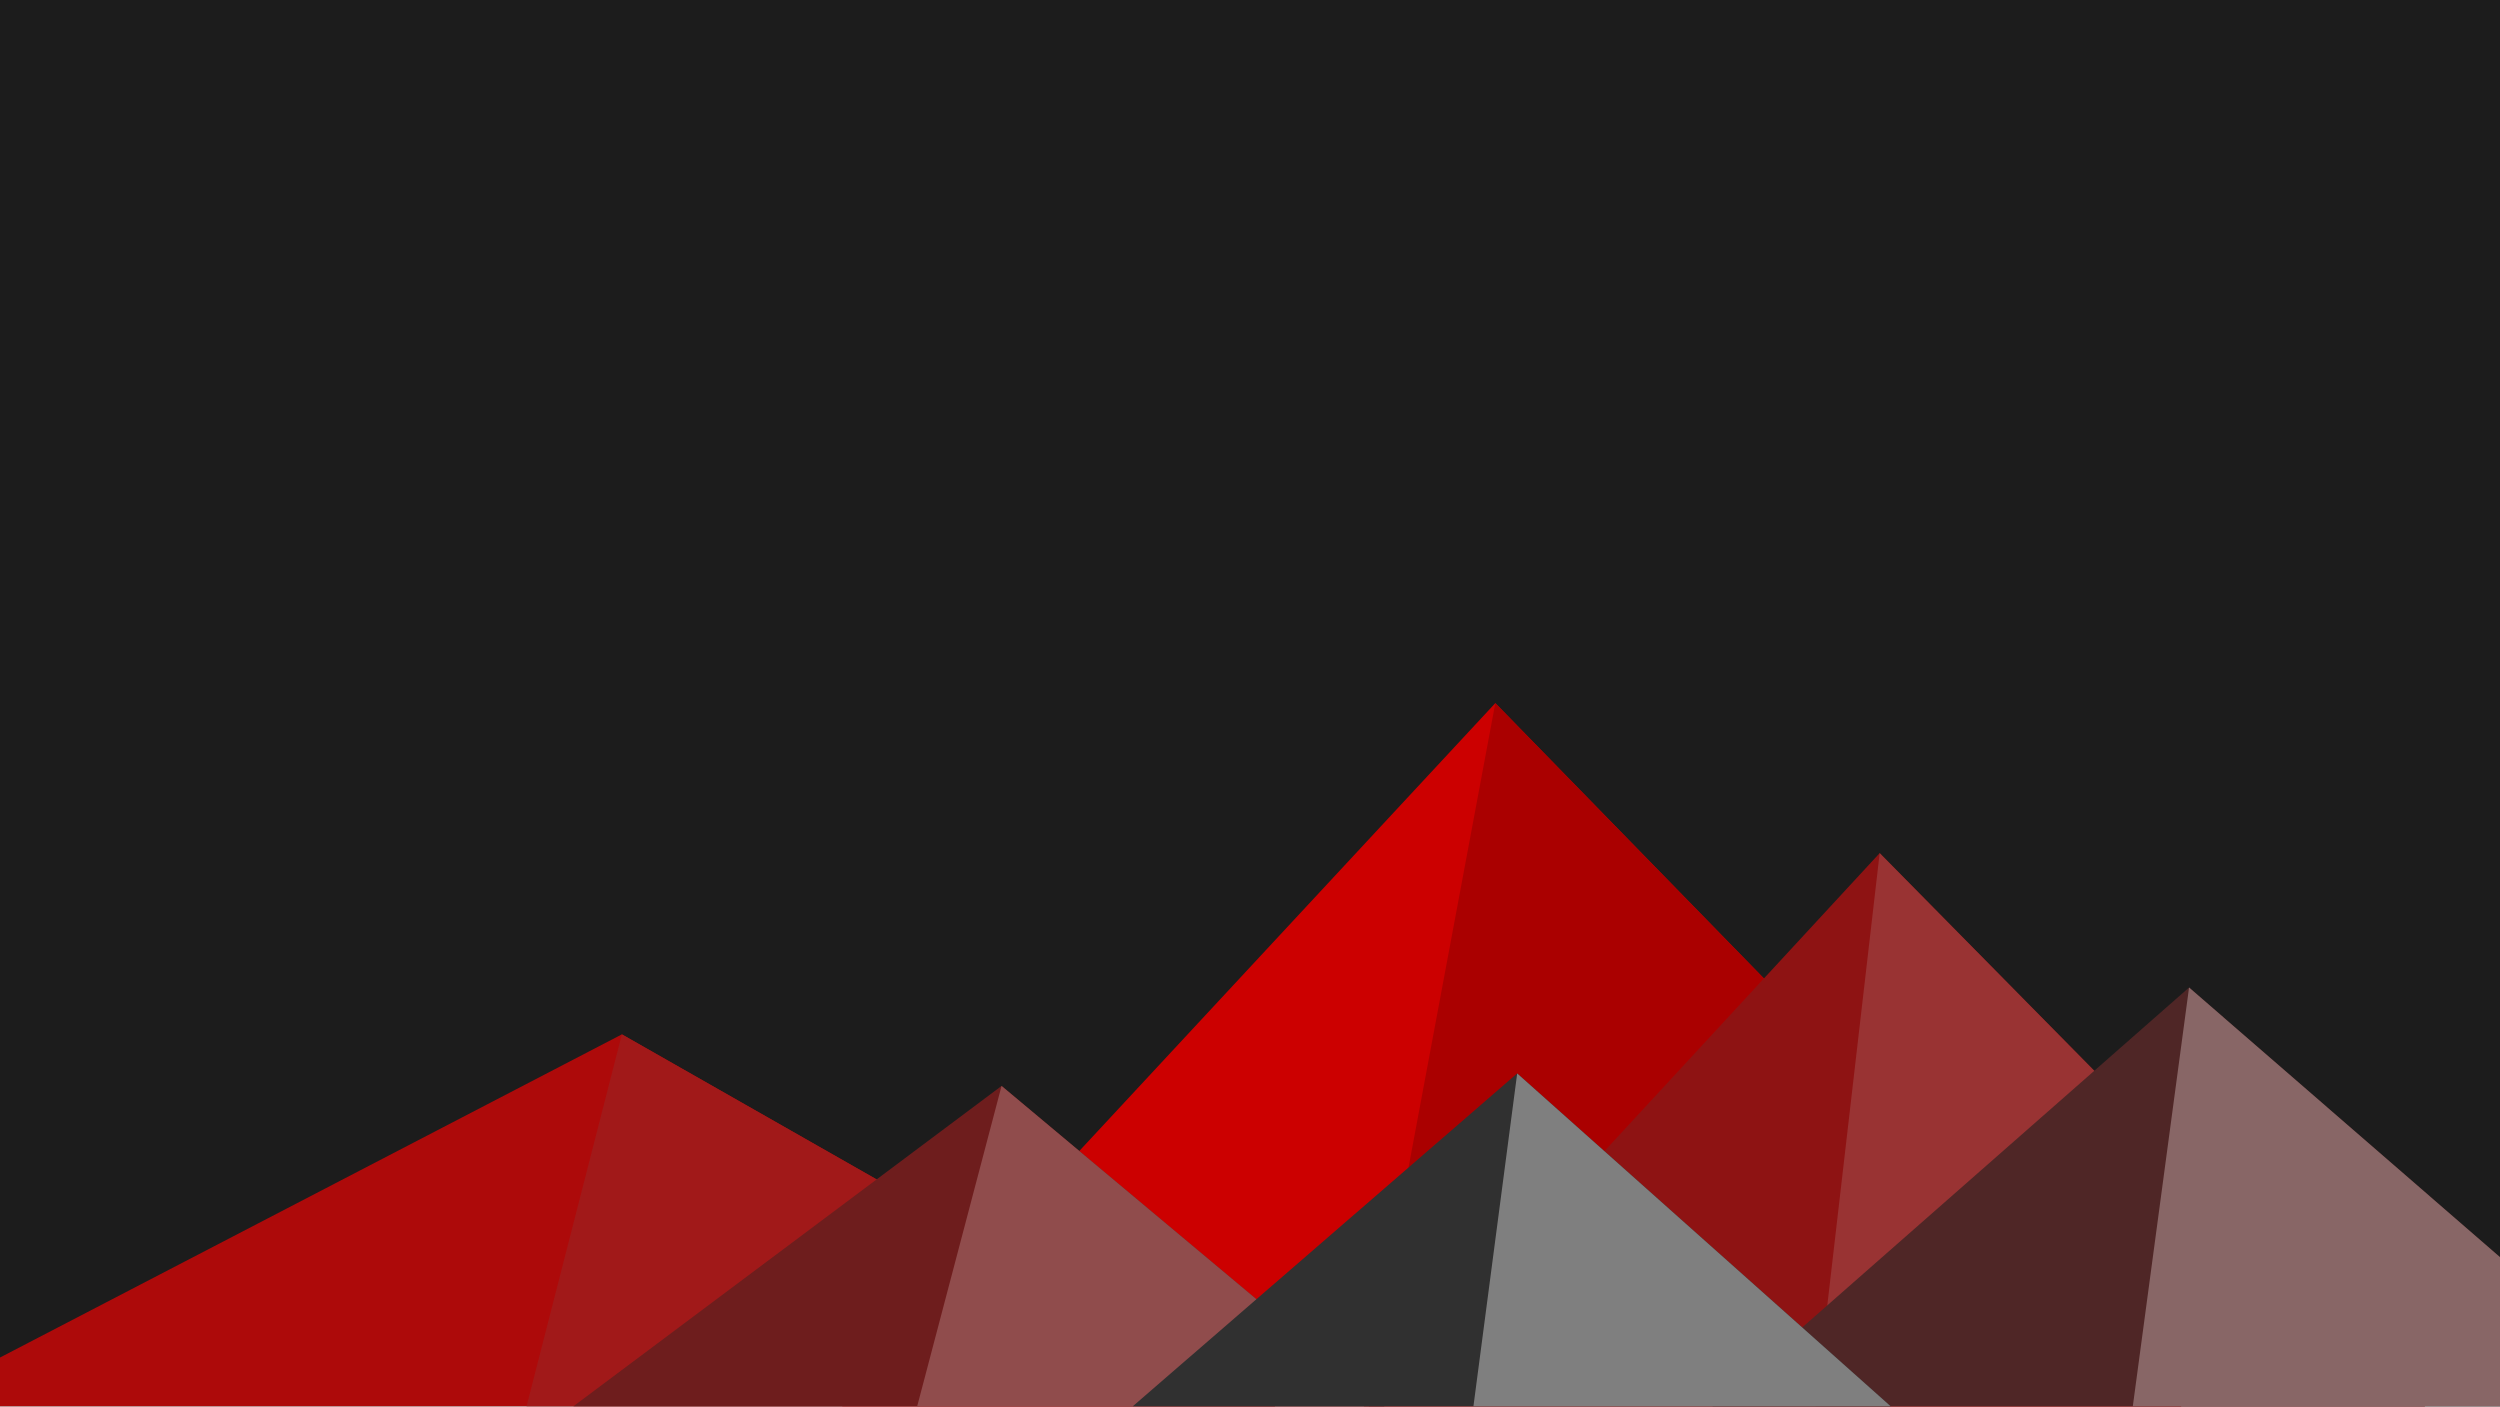
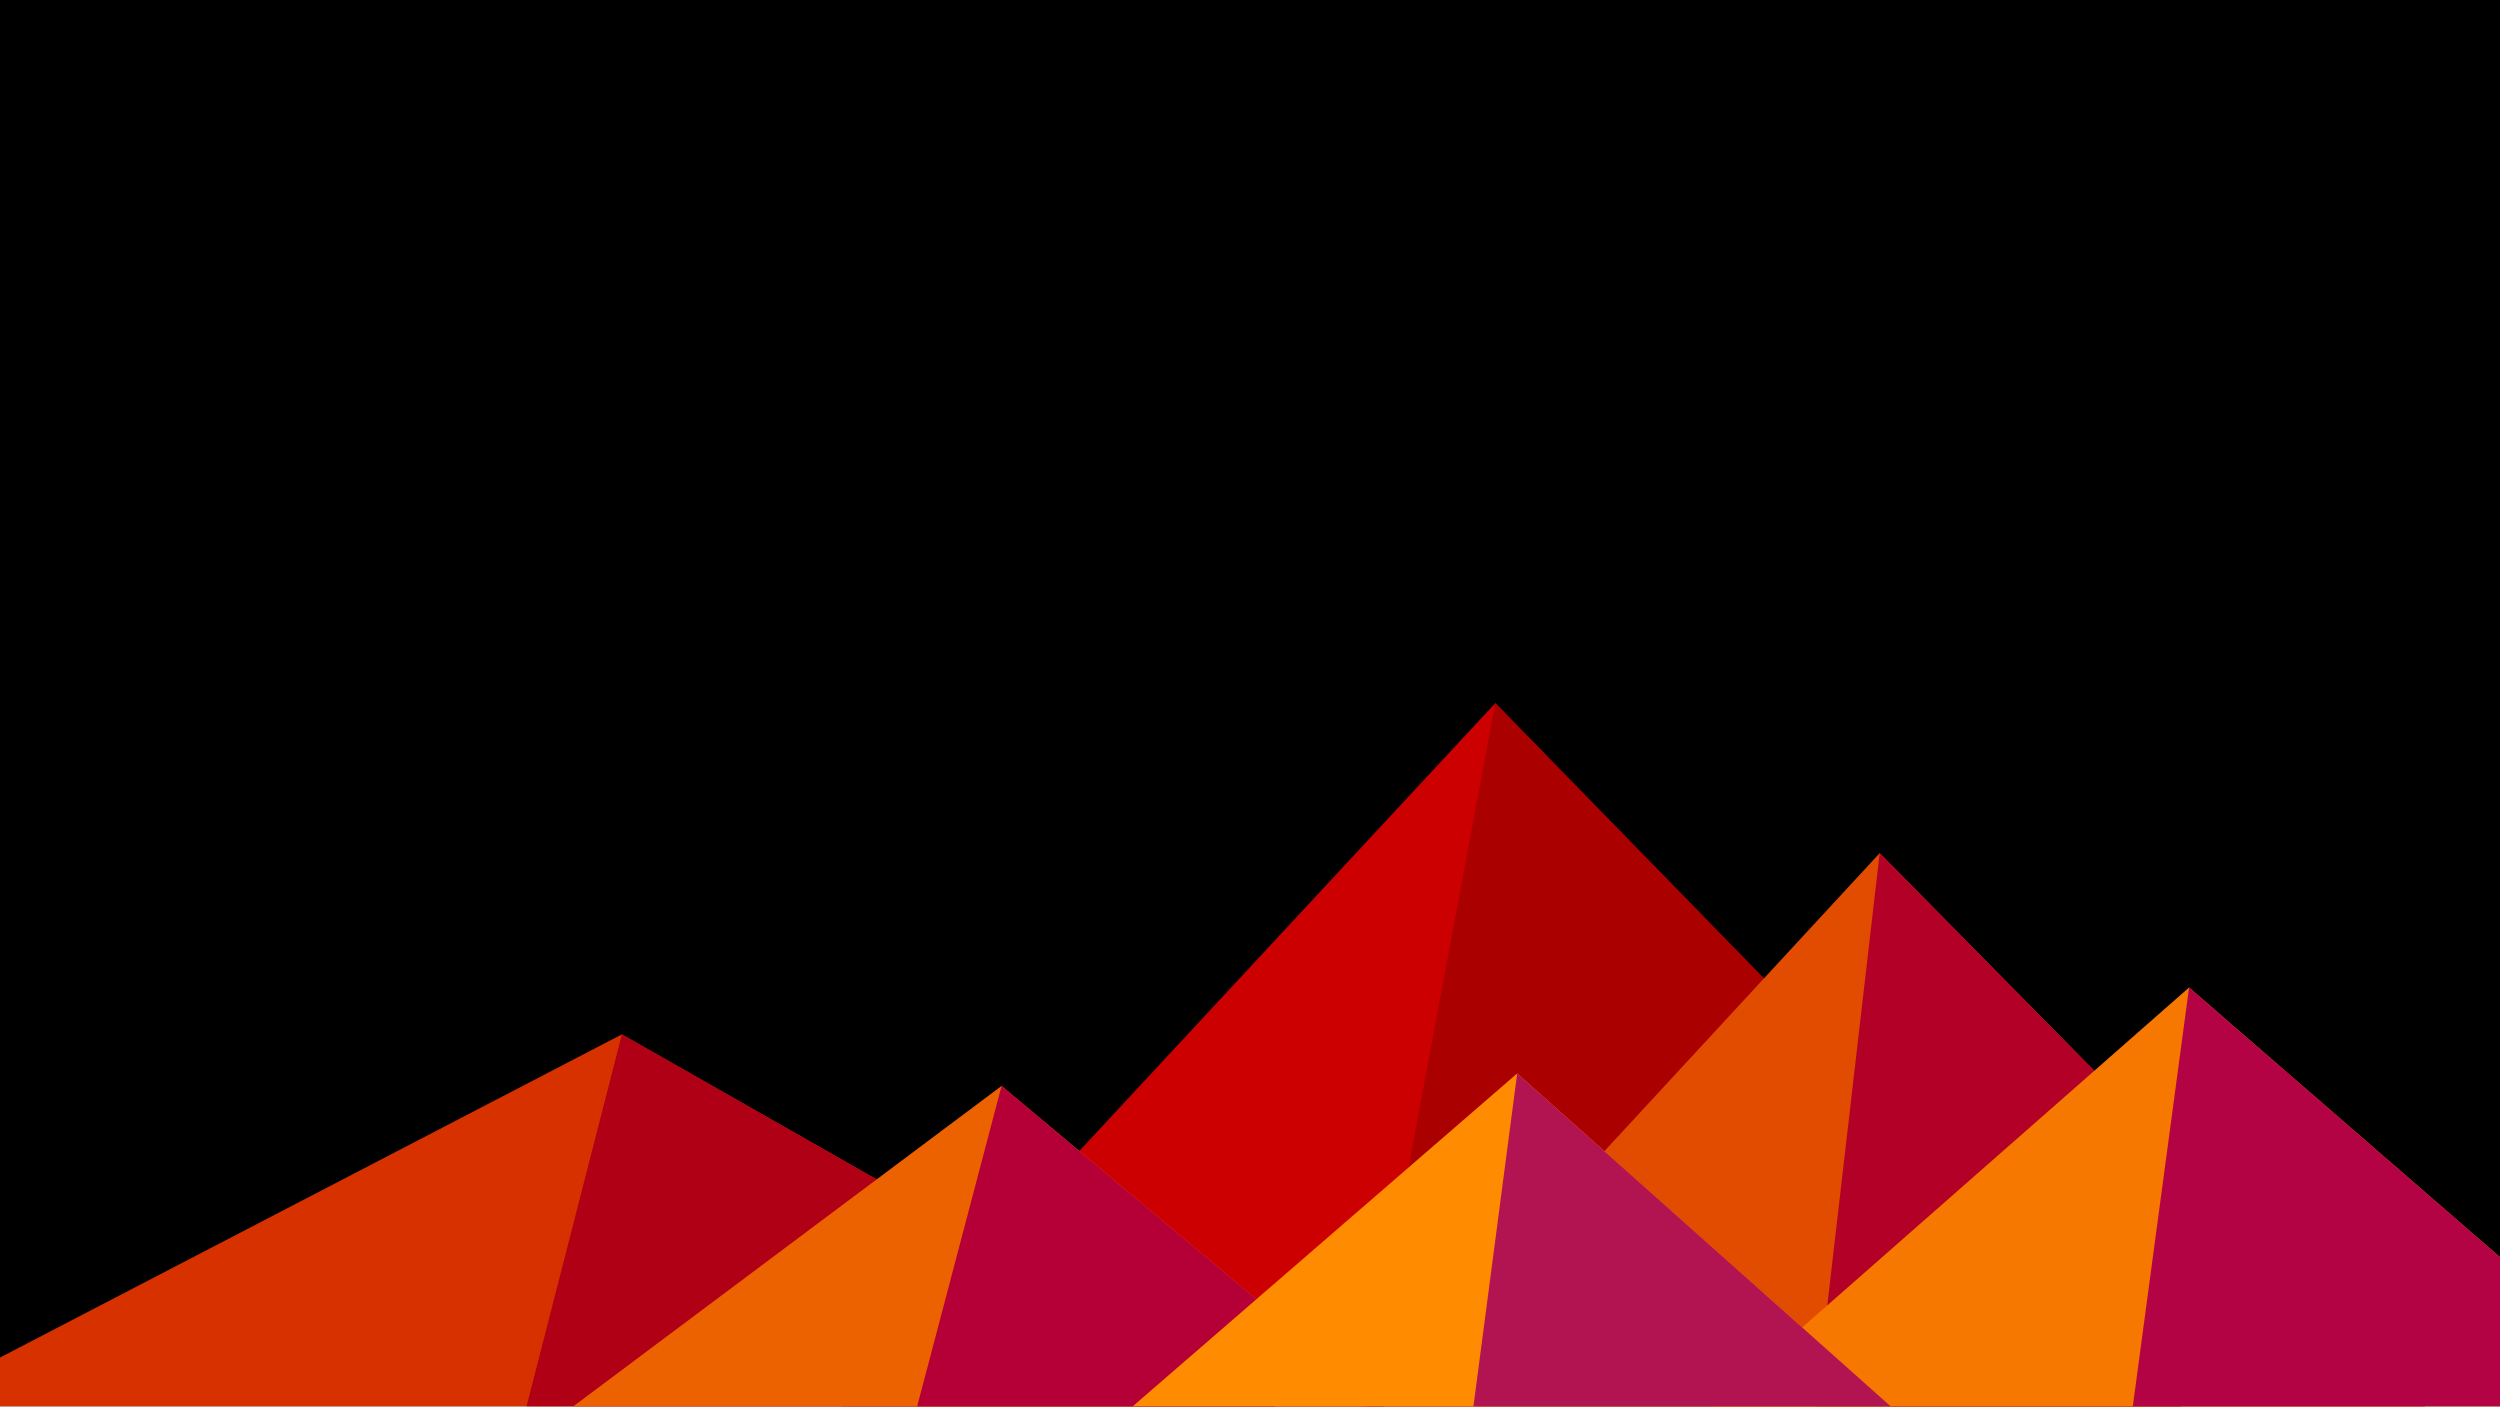
<svg xmlns="http://www.w3.org/2000/svg" viewBox="0 0 1600 900">
-   <rect fill="#1c1c1c" width="1600" height="900" />
+   <rect fill="#000000" width="1600" height="900" />
  <polygon fill="#cc0000" points="957 450 539 900 1396 900" />
  <polygon fill="#aa0000" points="957 450 872.9 900 1396 900" />
-   <polygon fill="#ad0a0a" points="-60 900 398 662 816 900" />
-   <polygon fill="#a11919" points="337 900 398 662 816 900" />
-   <polygon fill="#8e1313" points="1203 546 1552 900 876 900" />
-   <polygon fill="#993333" points="1203 546 1552 900 1162 900" />
-   <polygon fill="#6e1d1d" points="641 695 886 900 367 900" />
-   <polygon fill="#904c4c" points="587 900 641 695 886 900" />
-   <polygon fill="#4f2626" points="1710 900 1401 632 1096 900" />
-   <polygon fill="#886666" points="1710 900 1401 632 1365 900" />
-   <polygon fill="#303030" points="1210 900 971 687 725 900" />
-   <polygon fill="#7f7f7f" points="943 900 1210 900 971 687" />
+   <polygon fill="#d73100" points="-60 900 398 662 816 900" />
+   <polygon fill="#af0016" points="337 900 398 662 816 900" />
+   <polygon fill="#e24c00" points="1203 546 1552 900 876 900" />
+   <polygon fill="#b20027" points="1203 546 1552 900 1162 900" />
+   <polygon fill="#ed6200" points="641 695 886 900 367 900" />
+   <polygon fill="#b40036" points="587 900 641 695 886 900" />
+   <polygon fill="#f67800" points="1710 900 1401 632 1096 900" />
+   <polygon fill="#b40344" points="1710 900 1401 632 1365 900" />
+   <polygon fill="#ff8c00" points="1210 900 971 687 725 900" />
+   <polygon fill="#b21452" points="943 900 1210 900 971 687" />
</svg>
